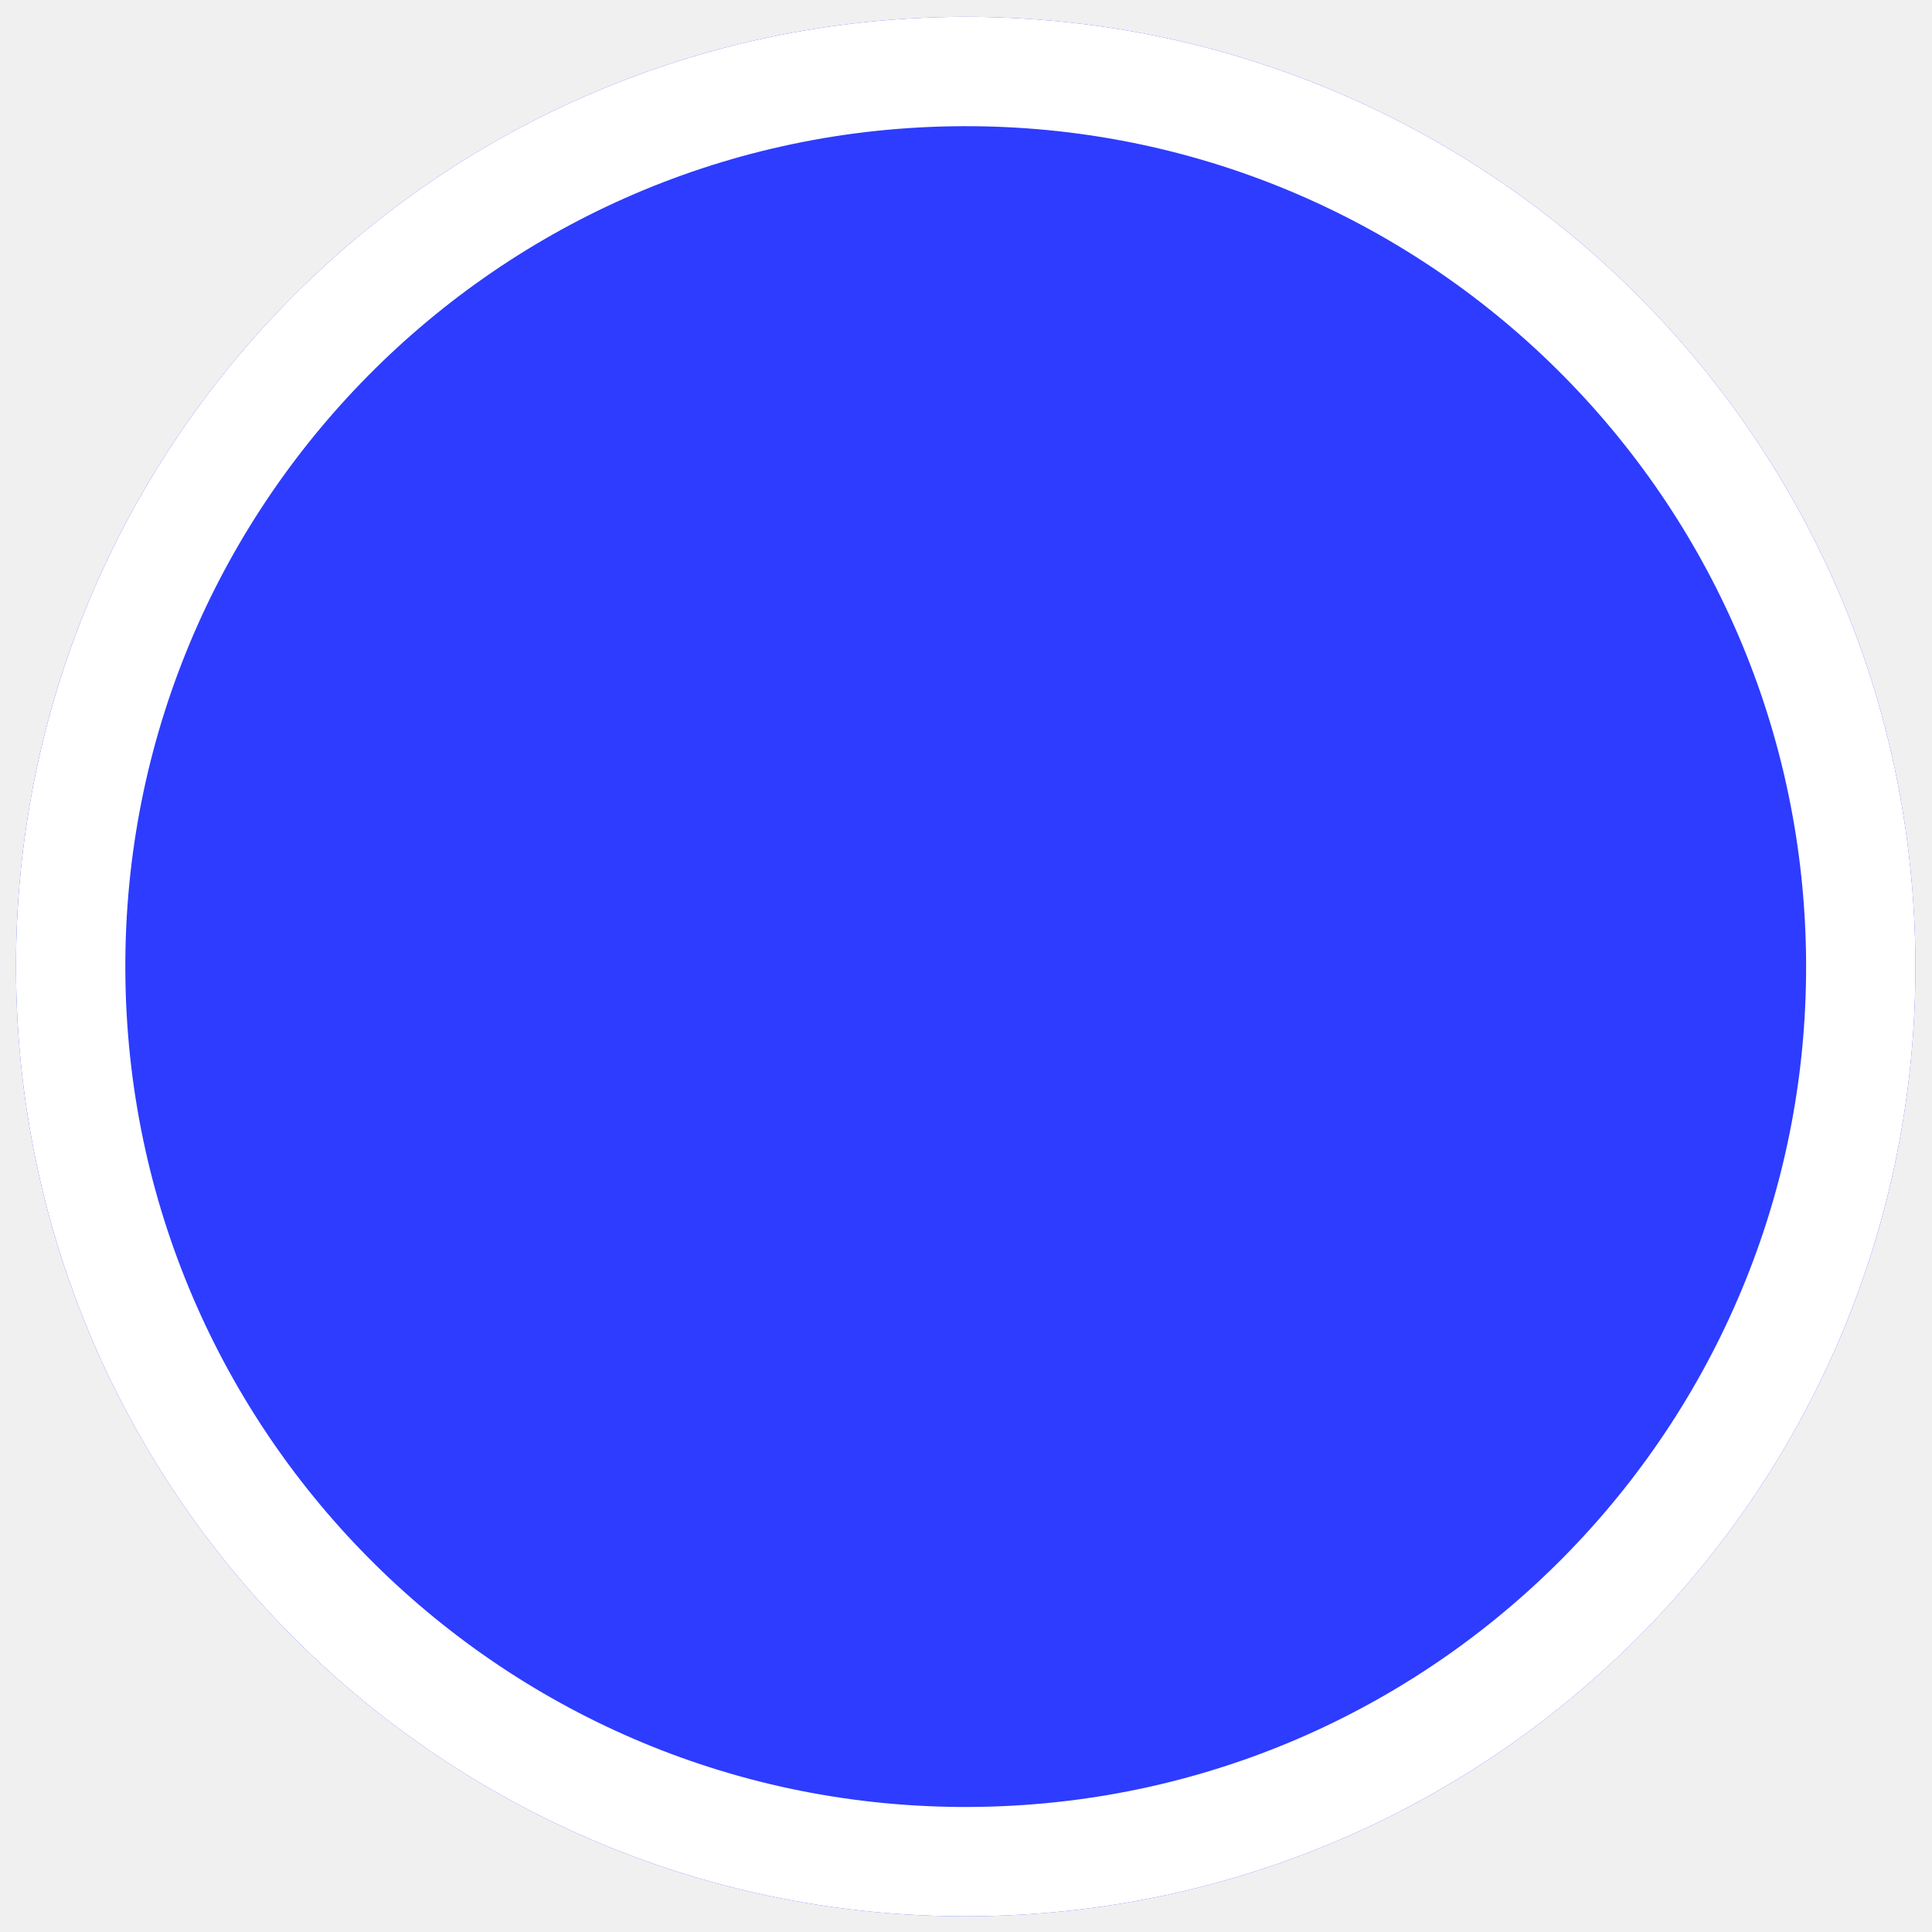
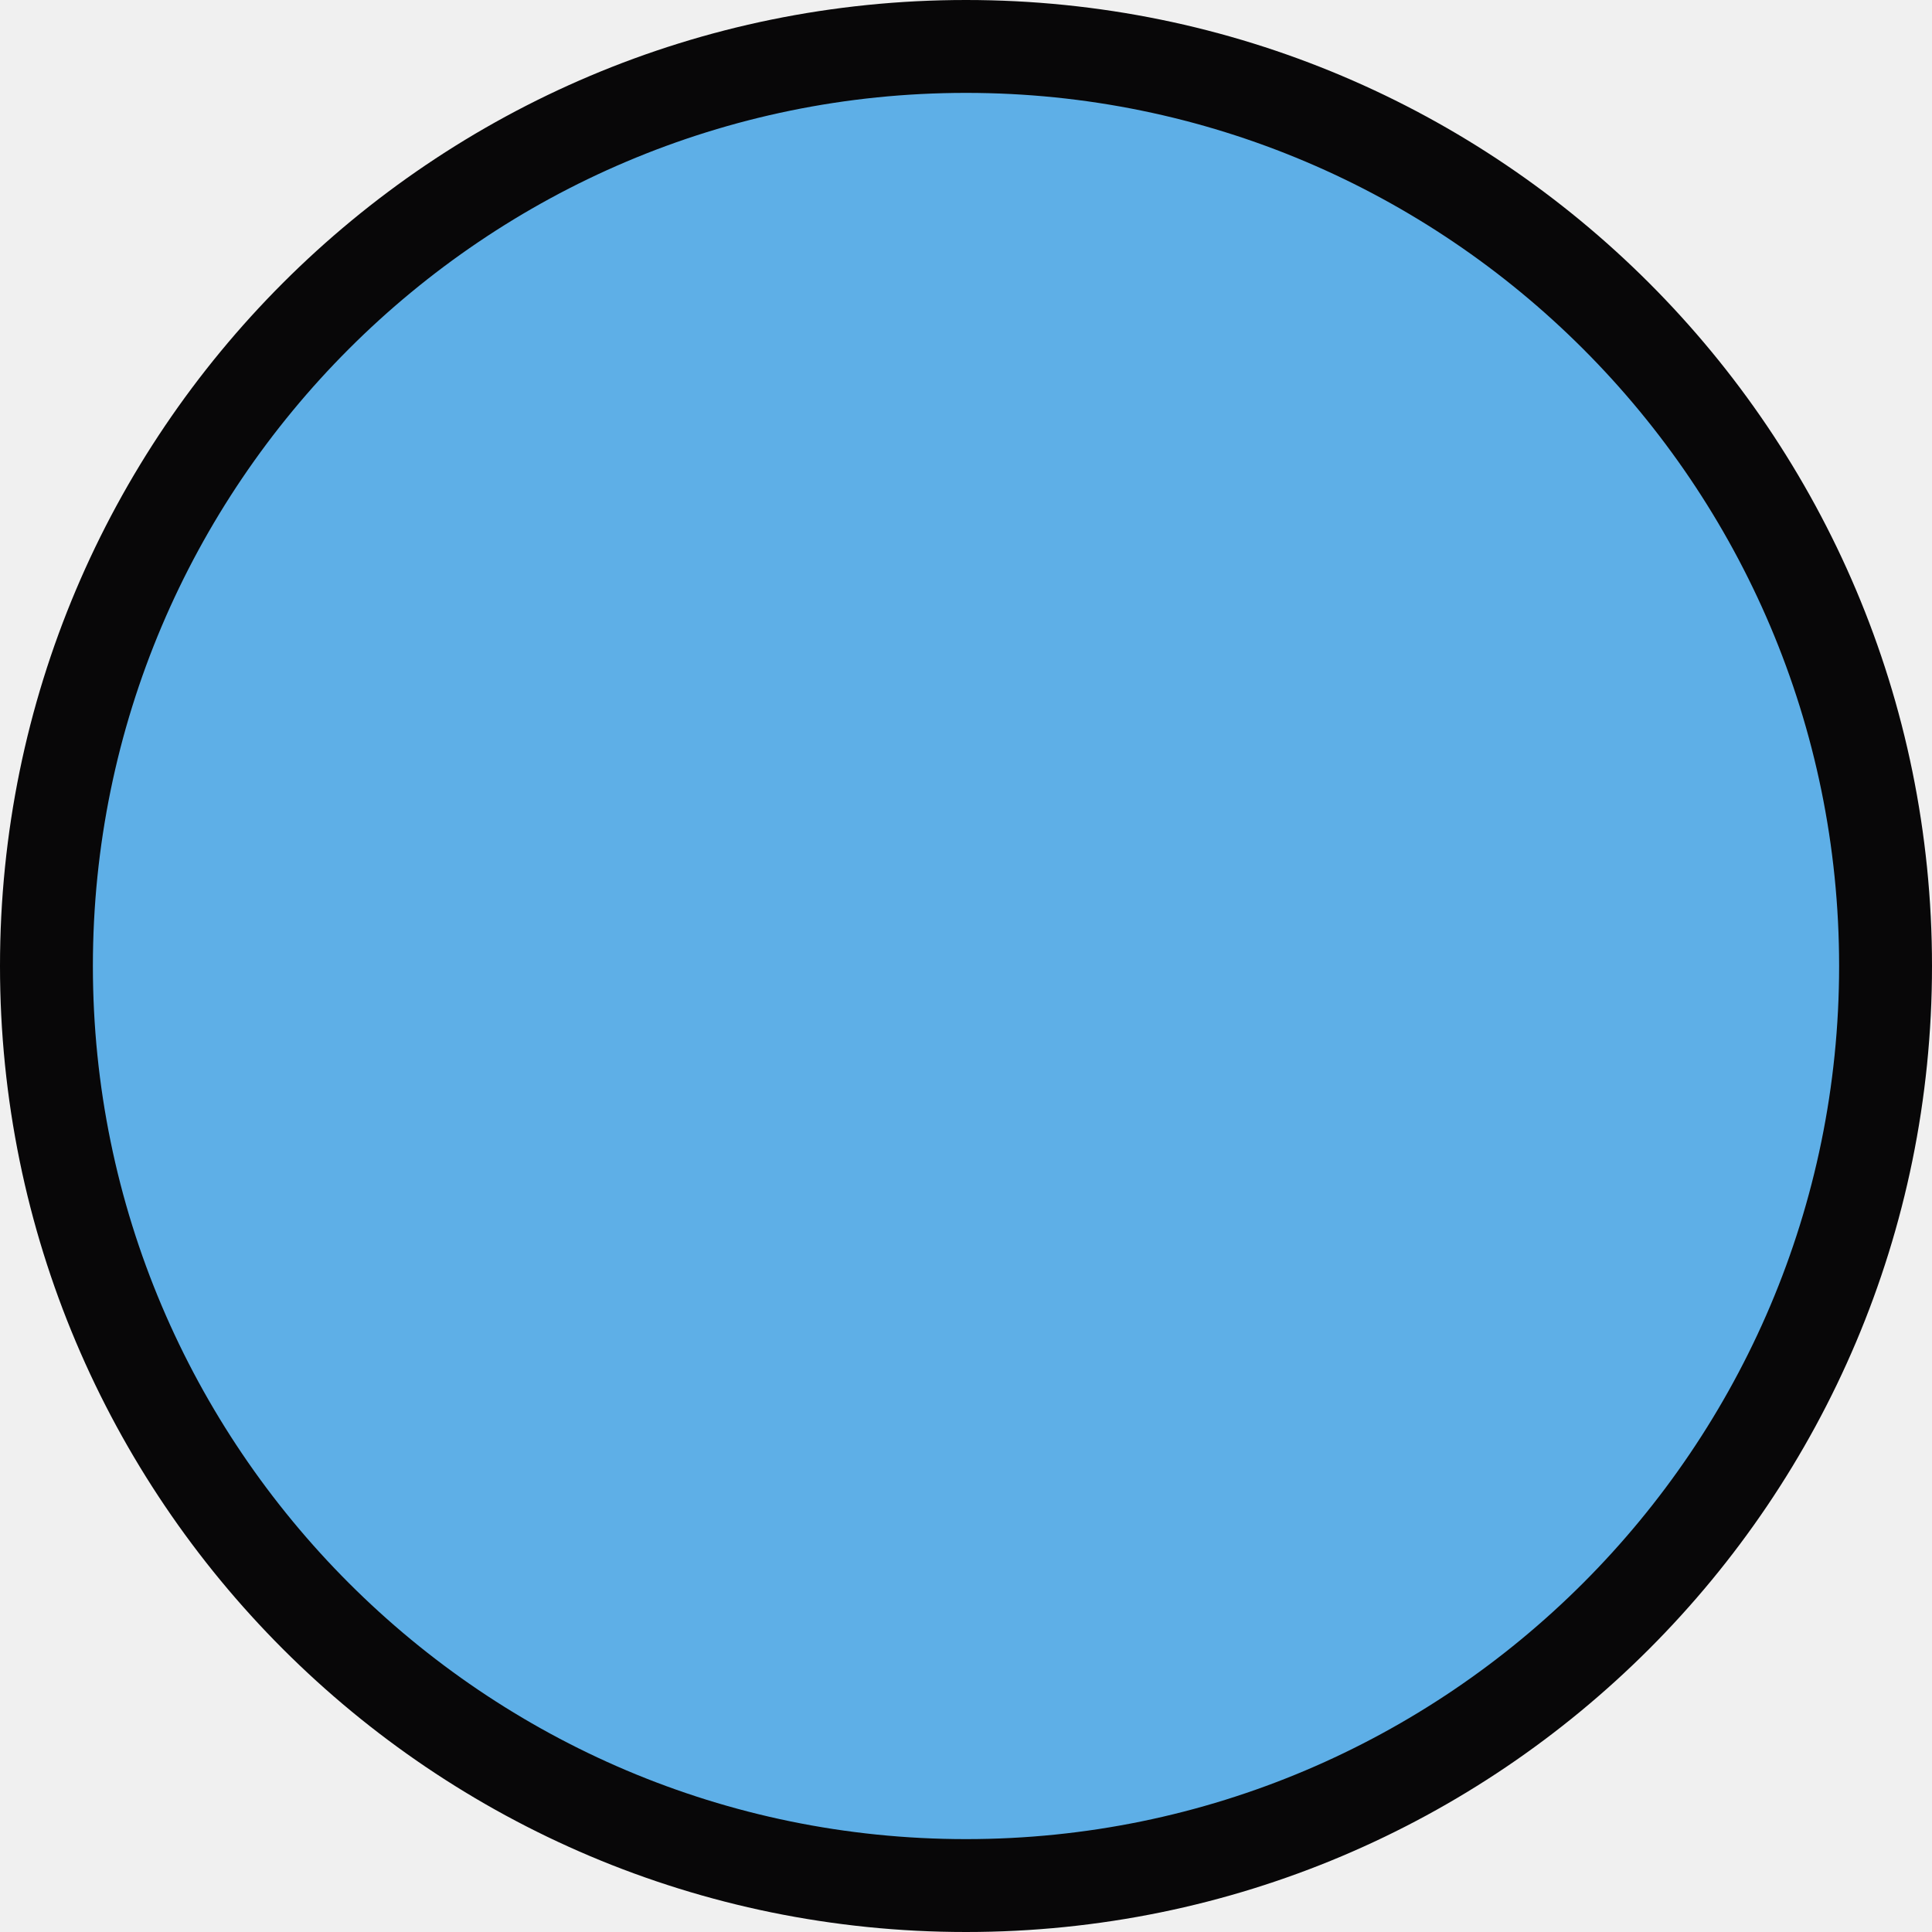
- <svg xmlns="http://www.w3.org/2000/svg" width="282.809" height="282.809" viewBox="0 0 282.809 282.809">
-   <g id="Ellipse_7" data-name="Ellipse 7" transform="matrix(1, -0.017, 0.017, 1, 0, 4.852)" fill="#2d3cfe" stroke="#fff" stroke-width="16">
-     <circle cx="139" cy="139" r="139" stroke="none" />
-     <circle cx="139" cy="139" r="131" fill="none" />
+ <svg xmlns="http://www.w3.org/2000/svg" width="208" height="208" viewBox="0 0 208 208">
+   <g id="Path_55" data-name="Path 55" fill="#5eafe7">
+     <path d="M 104 203 C 97.28 203 90.565 202.323 84.043 200.989 C 77.689 199.688 71.439 197.748 65.466 195.222 C 59.601 192.741 53.944 189.671 48.652 186.095 C 43.408 182.553 38.478 178.485 33.996 174.004 C 29.515 169.522 25.447 164.592 21.905 159.348 C 18.329 154.056 15.259 148.399 12.778 142.534 C 10.252 136.561 8.312 130.311 7.011 123.957 C 5.677 117.435 5 110.72 5 104 C 5 97.28 5.677 90.565 7.011 84.043 C 8.312 77.689 10.252 71.439 12.778 65.466 C 15.259 59.601 18.329 53.944 21.905 48.652 C 25.447 43.408 29.515 38.478 33.996 33.996 C 38.478 29.515 43.408 25.447 48.652 21.905 C 53.944 18.329 59.601 15.259 65.466 12.778 C 71.439 10.252 77.689 8.312 84.043 7.011 C 90.565 5.677 97.28 5 104 5 C 110.72 5 117.435 5.677 123.957 7.011 C 130.311 8.312 136.561 10.252 142.534 12.778 C 148.399 15.259 154.056 18.329 159.348 21.905 C 164.592 25.447 169.522 29.515 174.004 33.996 C 178.485 38.478 182.553 43.408 186.095 48.652 C 189.671 53.944 192.741 59.601 195.222 65.466 C 197.748 71.439 199.688 77.689 200.989 84.043 C 202.323 90.565 203 97.28 203 104 C 203 110.72 202.323 117.435 200.989 123.957 C 199.688 130.311 197.748 136.561 195.222 142.534 C 192.741 148.399 189.671 154.056 186.095 159.348 C 182.553 164.592 178.485 169.522 174.004 174.004 C 169.522 178.485 164.592 182.553 159.348 186.095 C 154.056 189.671 148.399 192.741 142.534 195.222 C 136.561 197.748 130.311 199.688 123.957 200.989 C 117.435 202.323 110.72 203 104 203 Z" stroke="none" />
+     <path d="M 104 10 C 52.168 10 10 52.168 10 104 C 10 155.832 52.168 198 104 198 C 155.832 198 198 155.832 198 104 C 198 52.168 155.832 10 104 10 M 104 0 C 161.438 0 208 46.562 208 104 C 208 161.438 161.438 208 104 208 C 46.562 208 0 161.438 0 104 C 0 46.562 46.562 0 104 0 Z" stroke="none" fill="#080708" />
  </g>
</svg>
